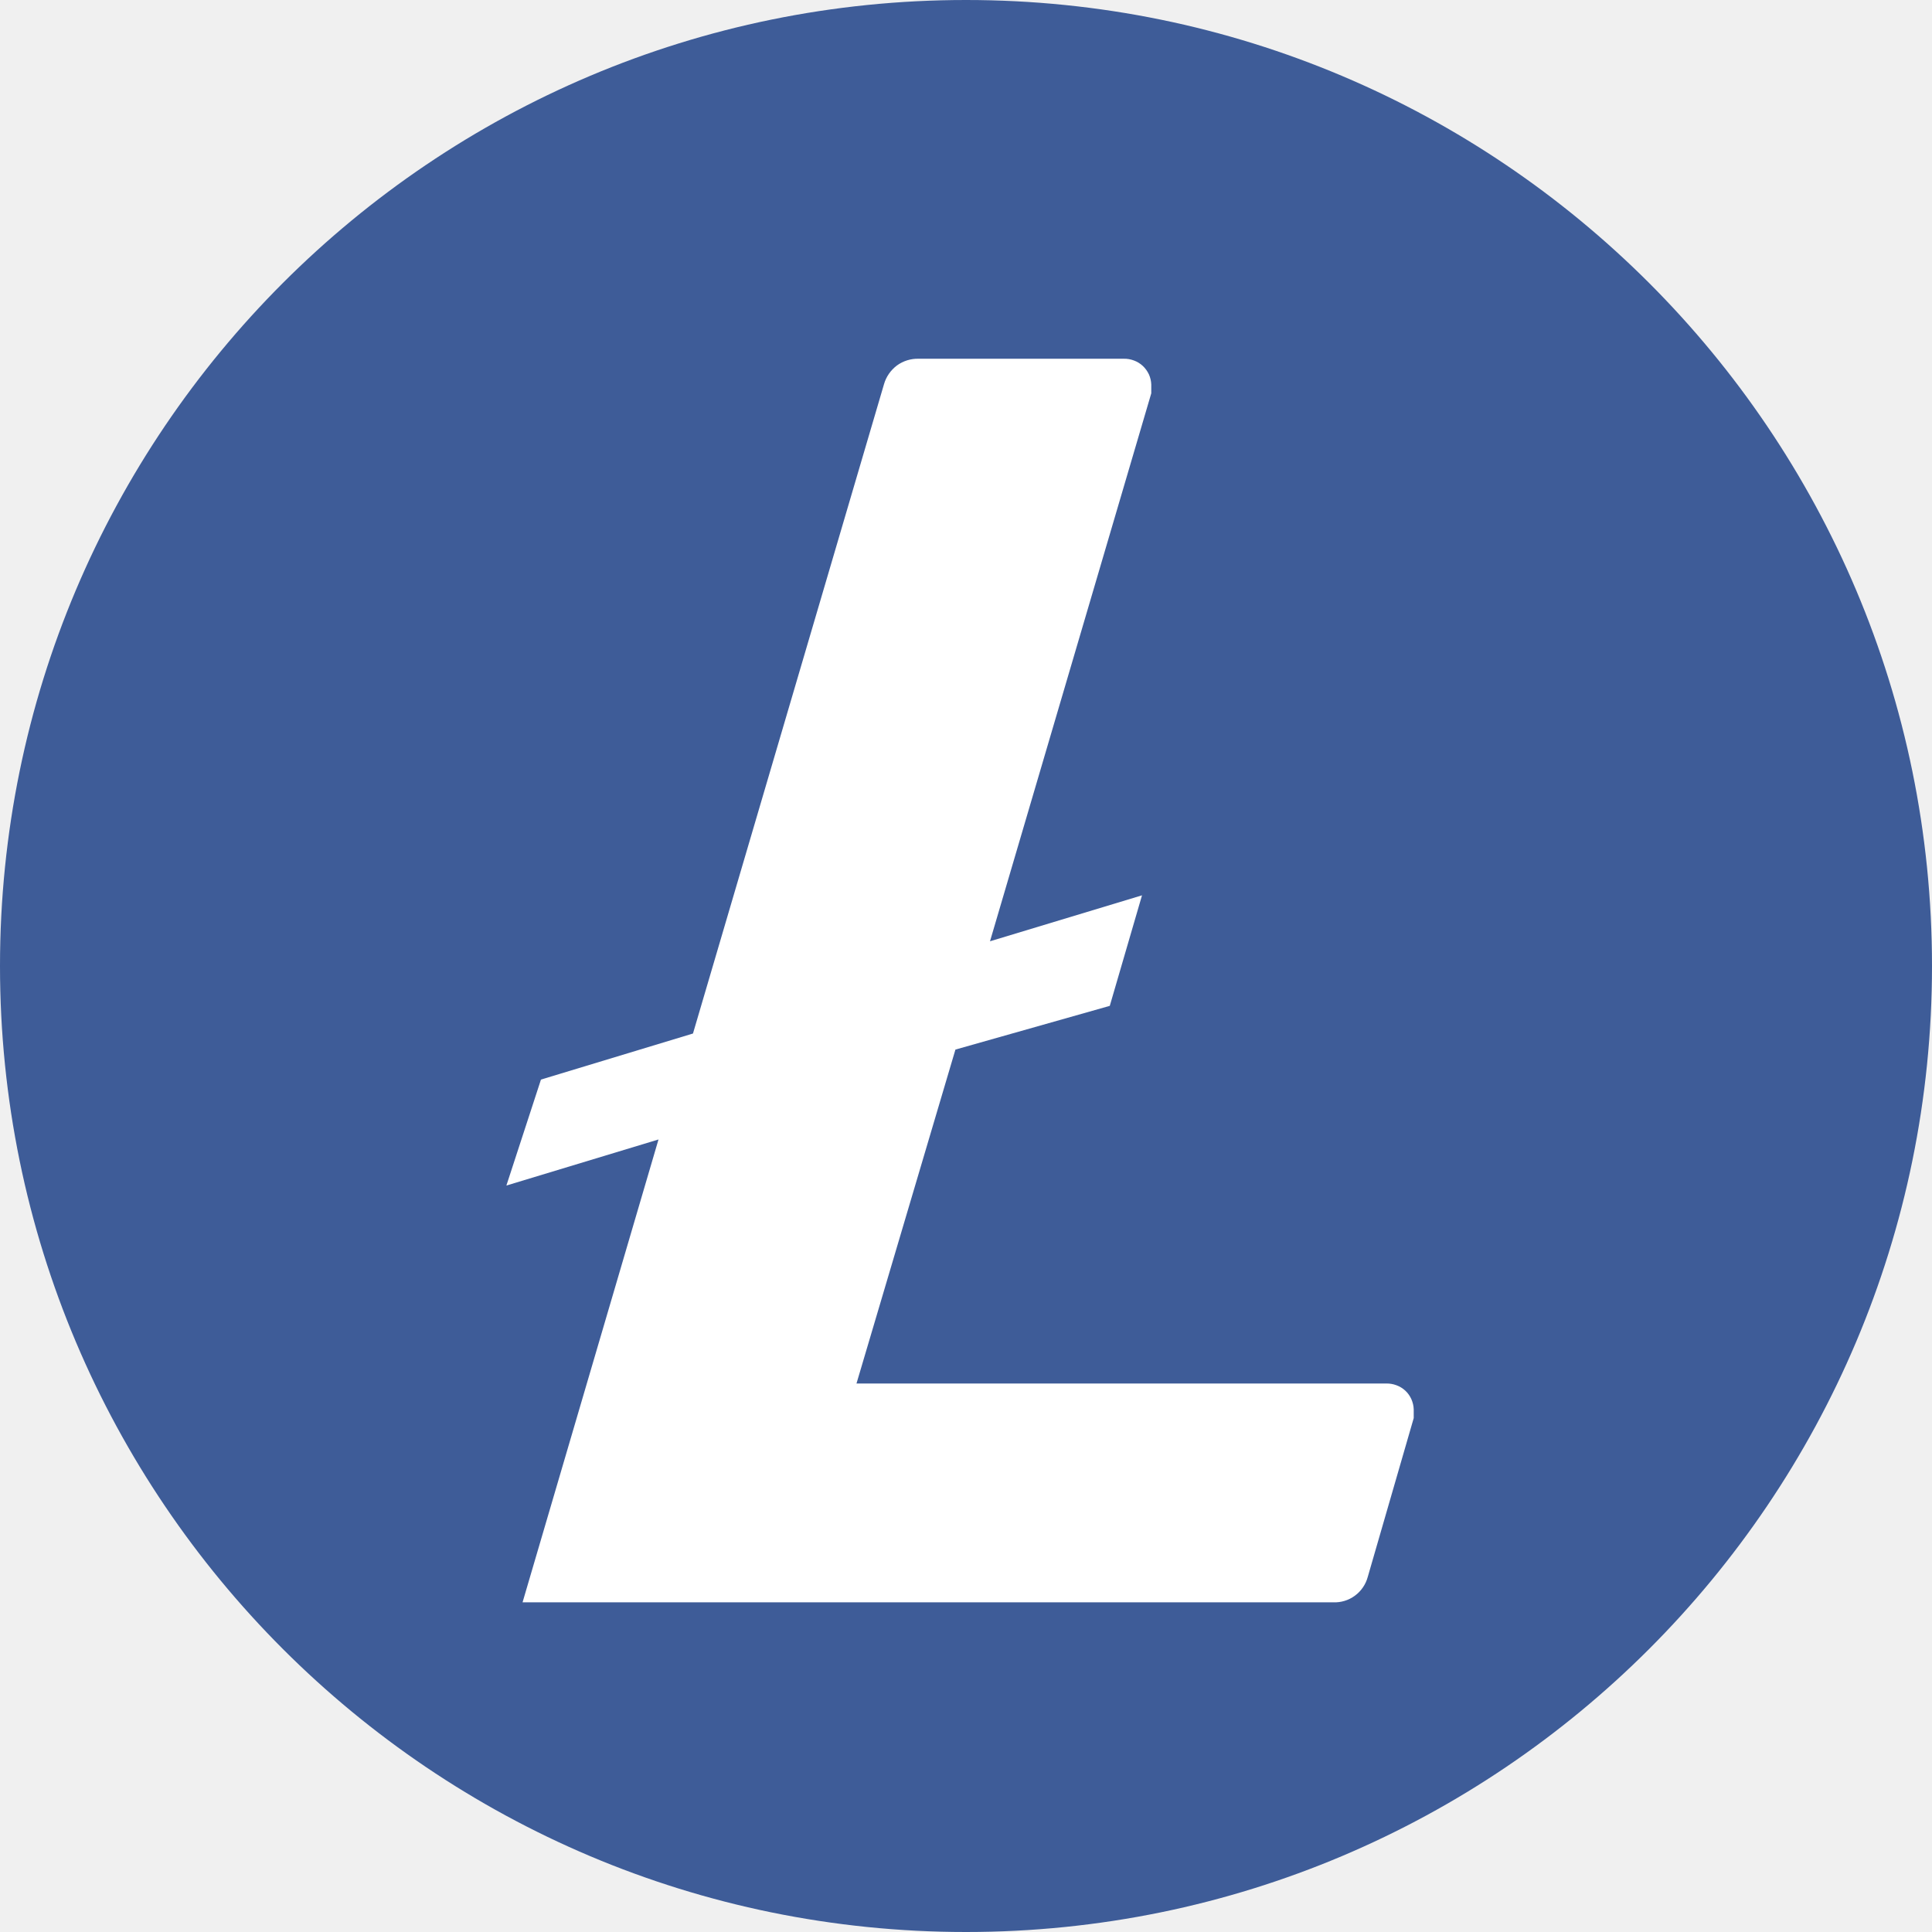
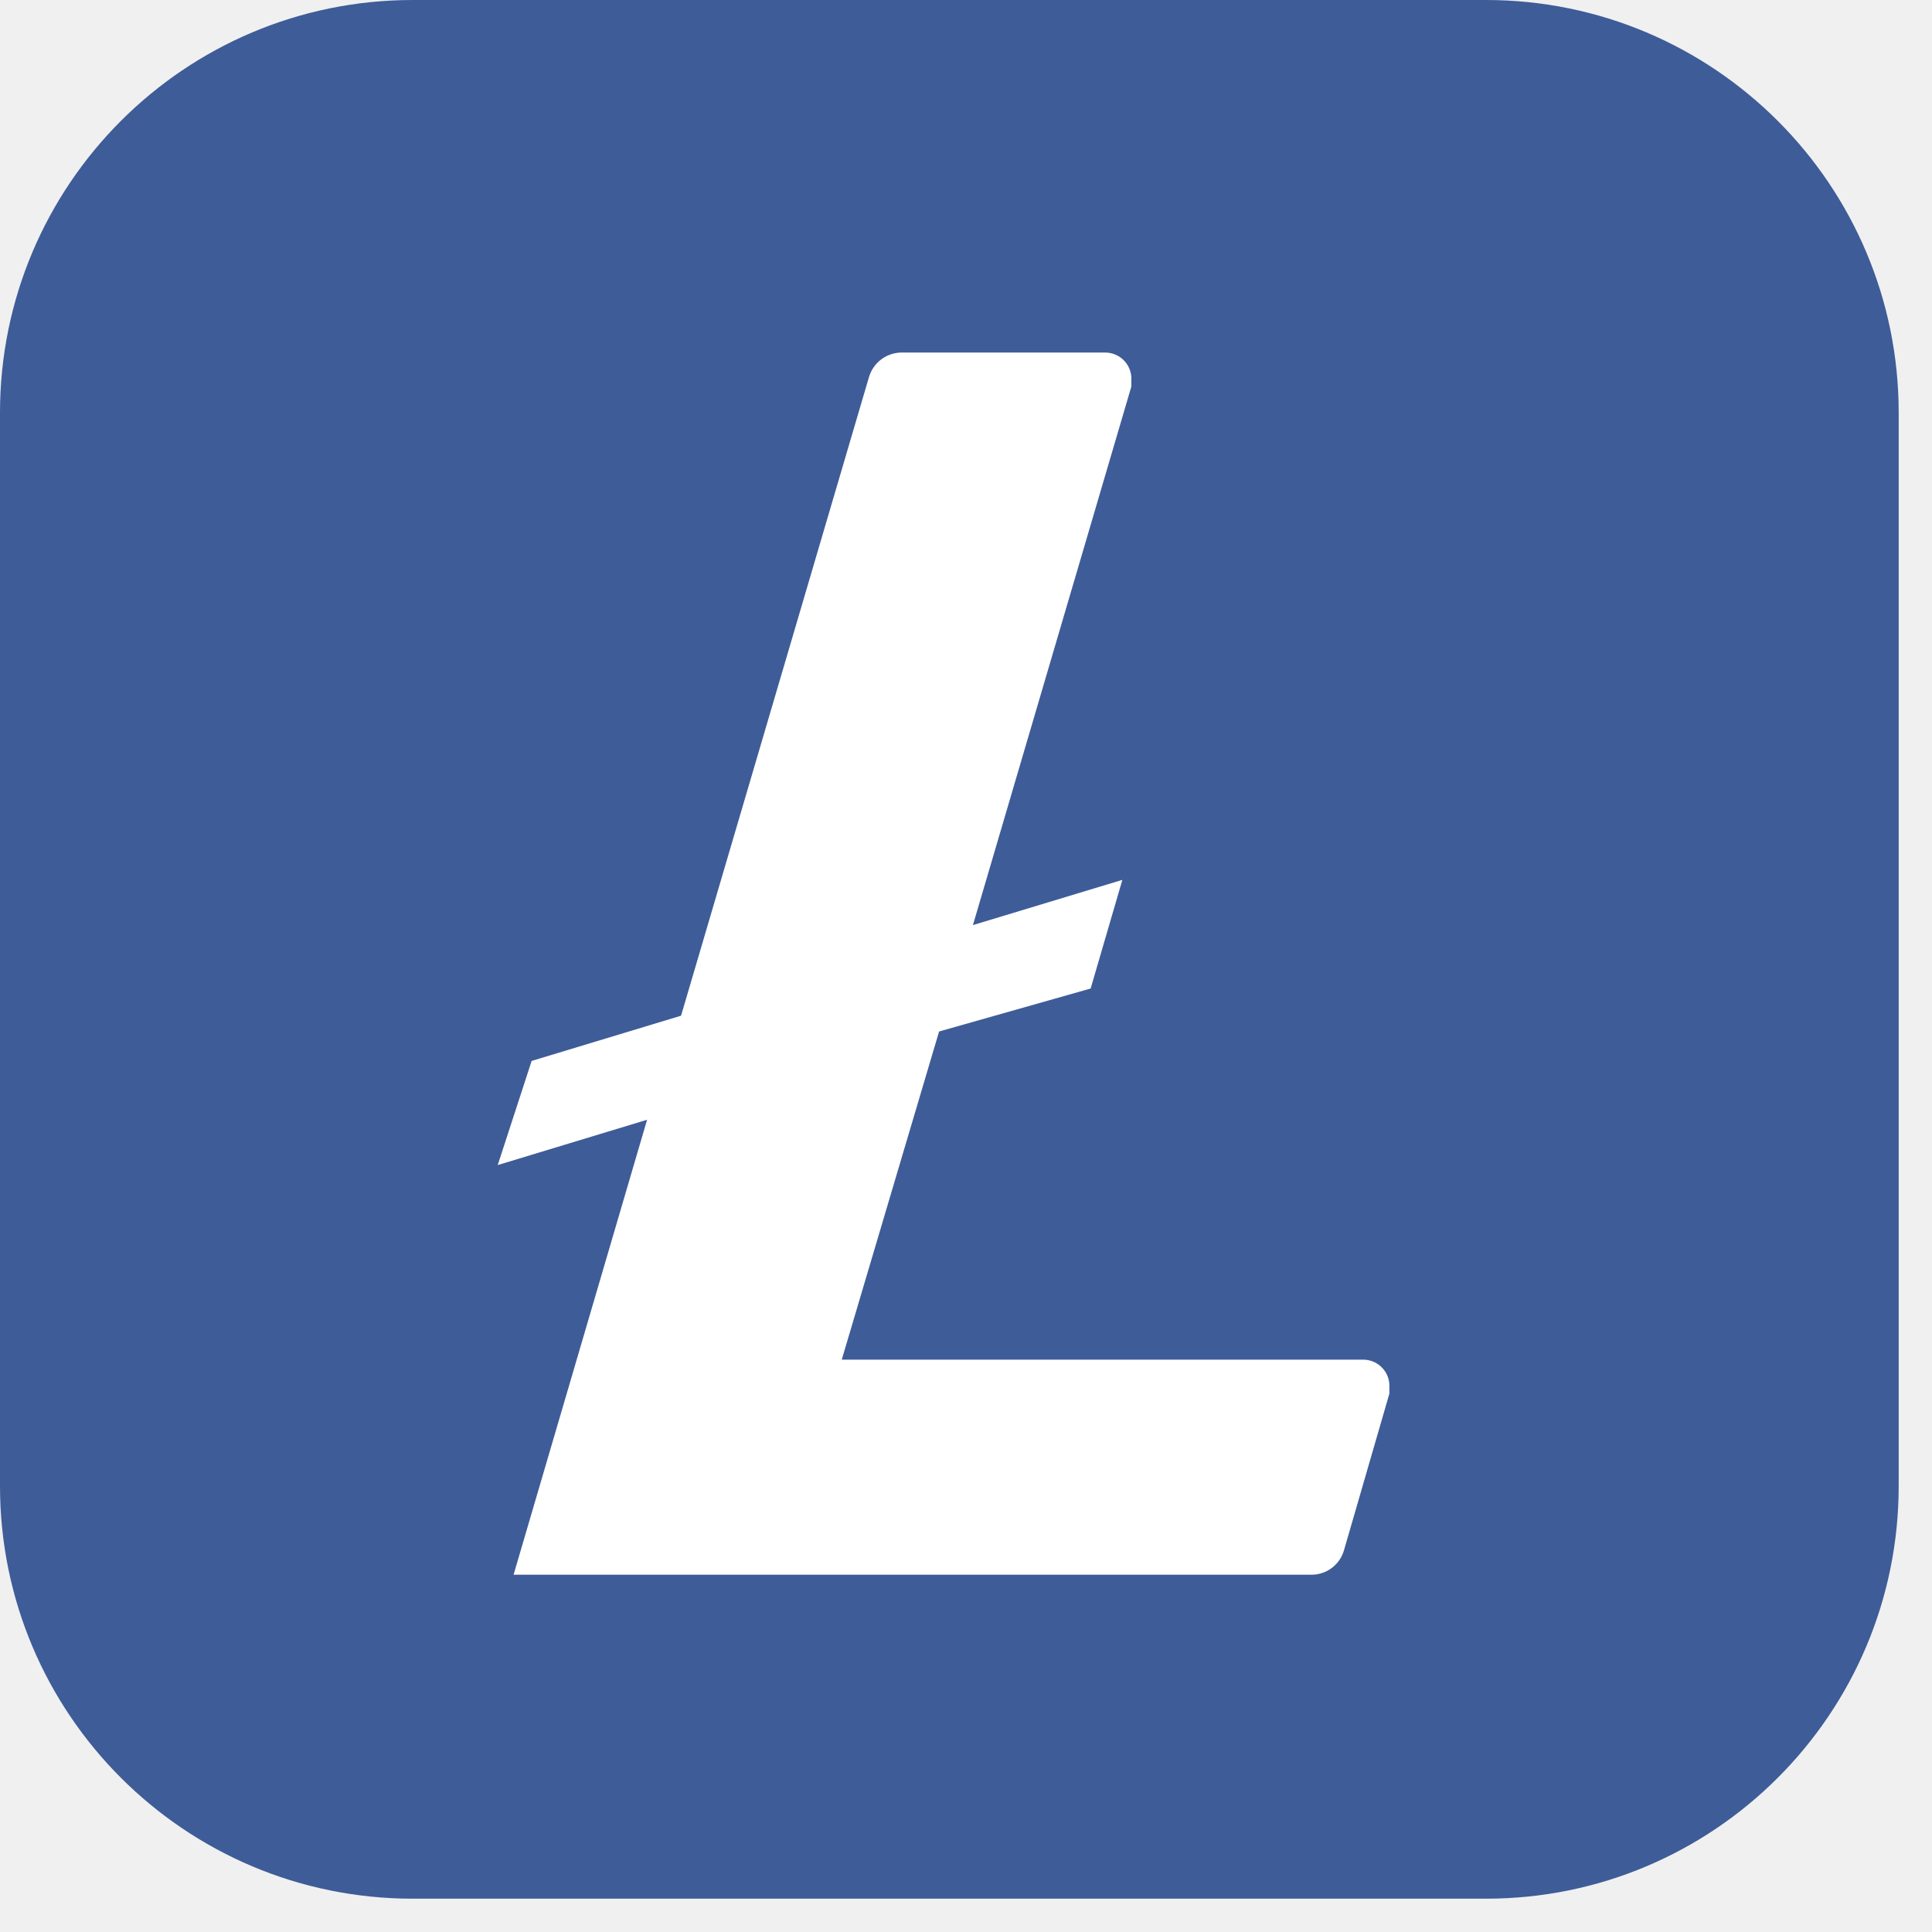
- <svg xmlns="http://www.w3.org/2000/svg" width="19" height="19" viewBox="0 0 19 19" fill="none">
-   <rect width="19" height="19" rx="9.5" fill="#3E5C98" />
-   <path fill-rule="evenodd" clip-rule="evenodd" d="M11.05 3.528C11.084 3.527 11.119 3.533 11.151 3.545C11.184 3.557 11.213 3.575 11.238 3.598C11.264 3.622 11.284 3.651 11.299 3.682C11.313 3.714 11.321 3.748 11.322 3.782V3.868L9.736 9.257L11.231 8.805L10.914 9.892L9.396 10.322L8.423 13.606H13.632C13.666 13.605 13.701 13.611 13.733 13.623C13.766 13.635 13.795 13.653 13.82 13.676C13.846 13.7 13.866 13.729 13.88 13.76C13.894 13.792 13.902 13.826 13.903 13.86V13.946L13.451 15.508C13.431 15.582 13.386 15.648 13.324 15.693C13.263 15.738 13.188 15.761 13.111 15.758H5.139L6.476 11.206L4.98 11.659L5.32 10.617L6.815 10.164L8.694 3.777C8.715 3.704 8.76 3.64 8.821 3.594C8.883 3.549 8.958 3.526 9.034 3.528H11.05Z" fill="white" />
+ <svg xmlns="http://www.w3.org/2000/svg" width="29" height="29" viewBox="0 0 29 29" fill="none">
+   <rect width="28.5" height="28.5" rx="6.196" fill="#3E5C98" />
+   <path fill-rule="evenodd" clip-rule="evenodd" d="M16.575 5.292C16.627 5.29 16.678 5.299 16.727 5.317C16.775 5.335 16.82 5.362 16.857 5.397C16.895 5.432 16.926 5.475 16.947 5.522C16.969 5.569 16.981 5.621 16.982 5.673V5.802L14.604 13.886L16.847 13.207L16.371 14.838L14.096 15.483L12.635 20.409H20.448C20.5 20.407 20.551 20.416 20.6 20.434C20.648 20.452 20.693 20.479 20.73 20.514C20.768 20.55 20.799 20.592 20.82 20.639C20.842 20.686 20.854 20.738 20.855 20.79V20.919L20.176 23.262C20.146 23.373 20.079 23.471 19.986 23.539C19.894 23.607 19.781 23.641 19.667 23.637H7.709L9.713 16.808L7.471 17.488L7.98 15.925L10.223 15.246L13.042 5.666C13.073 5.556 13.14 5.459 13.232 5.391C13.325 5.324 13.437 5.288 13.552 5.292H16.575Z" fill="white" />
</svg>
